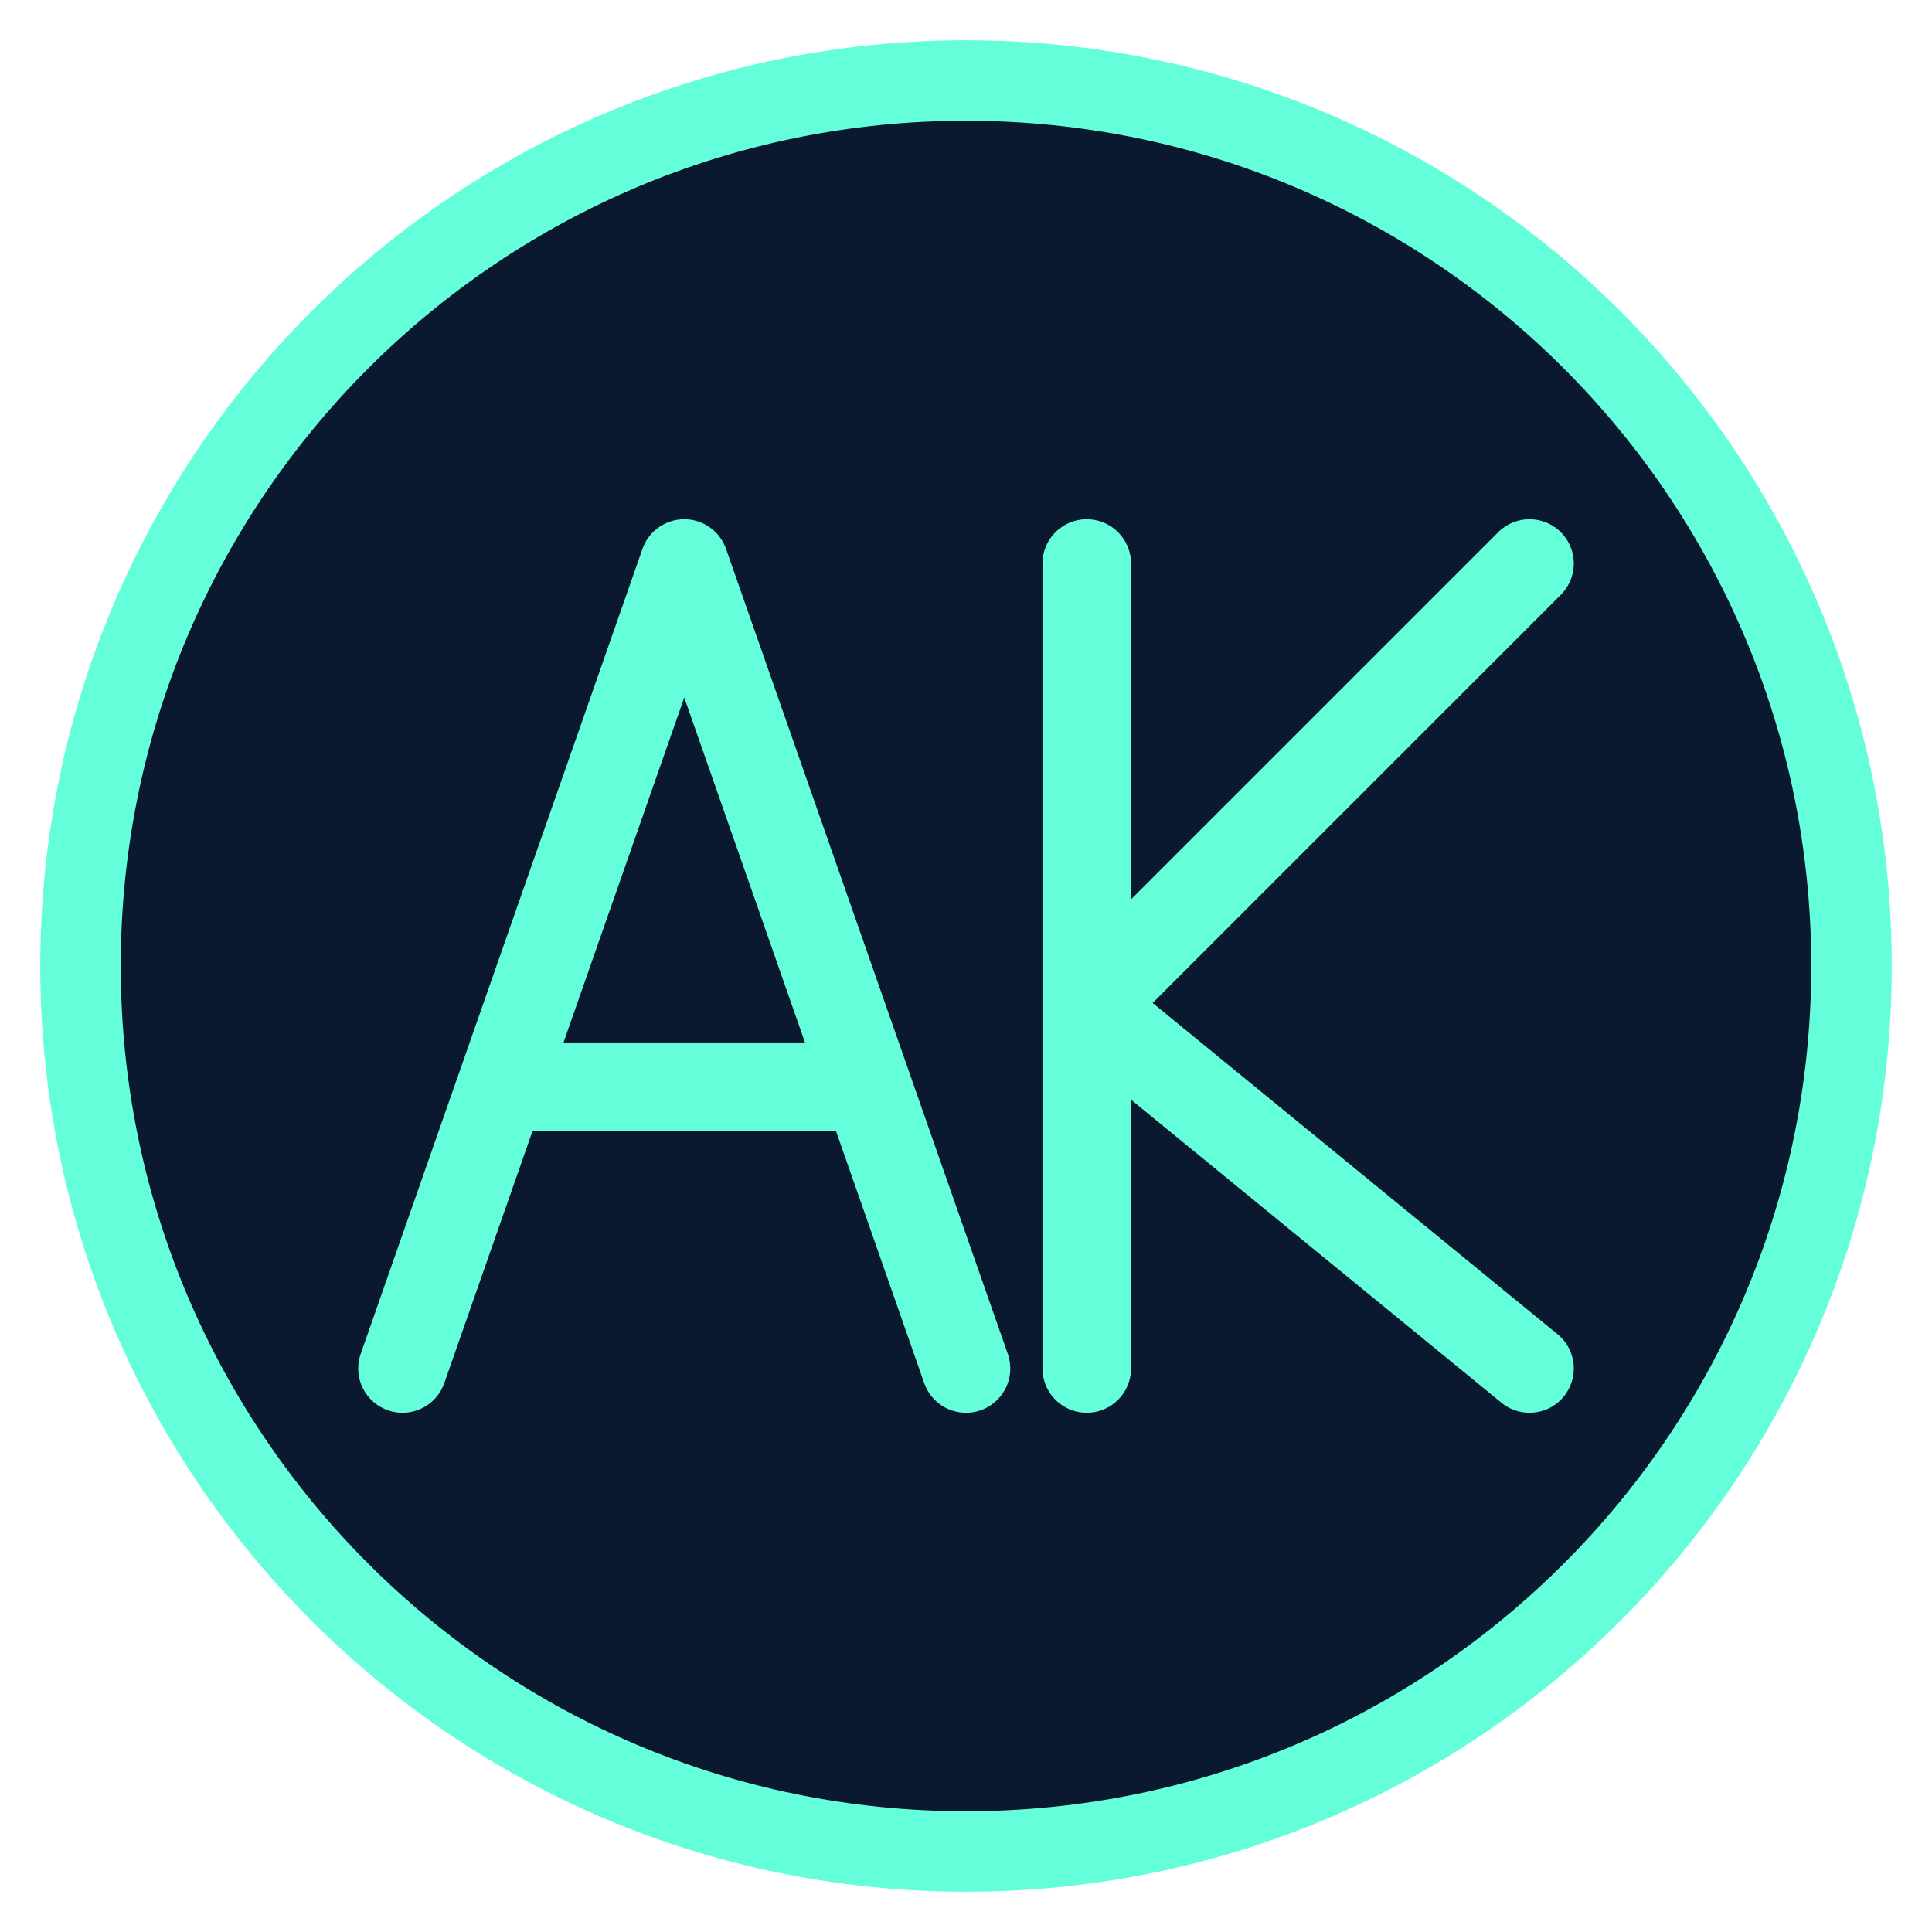
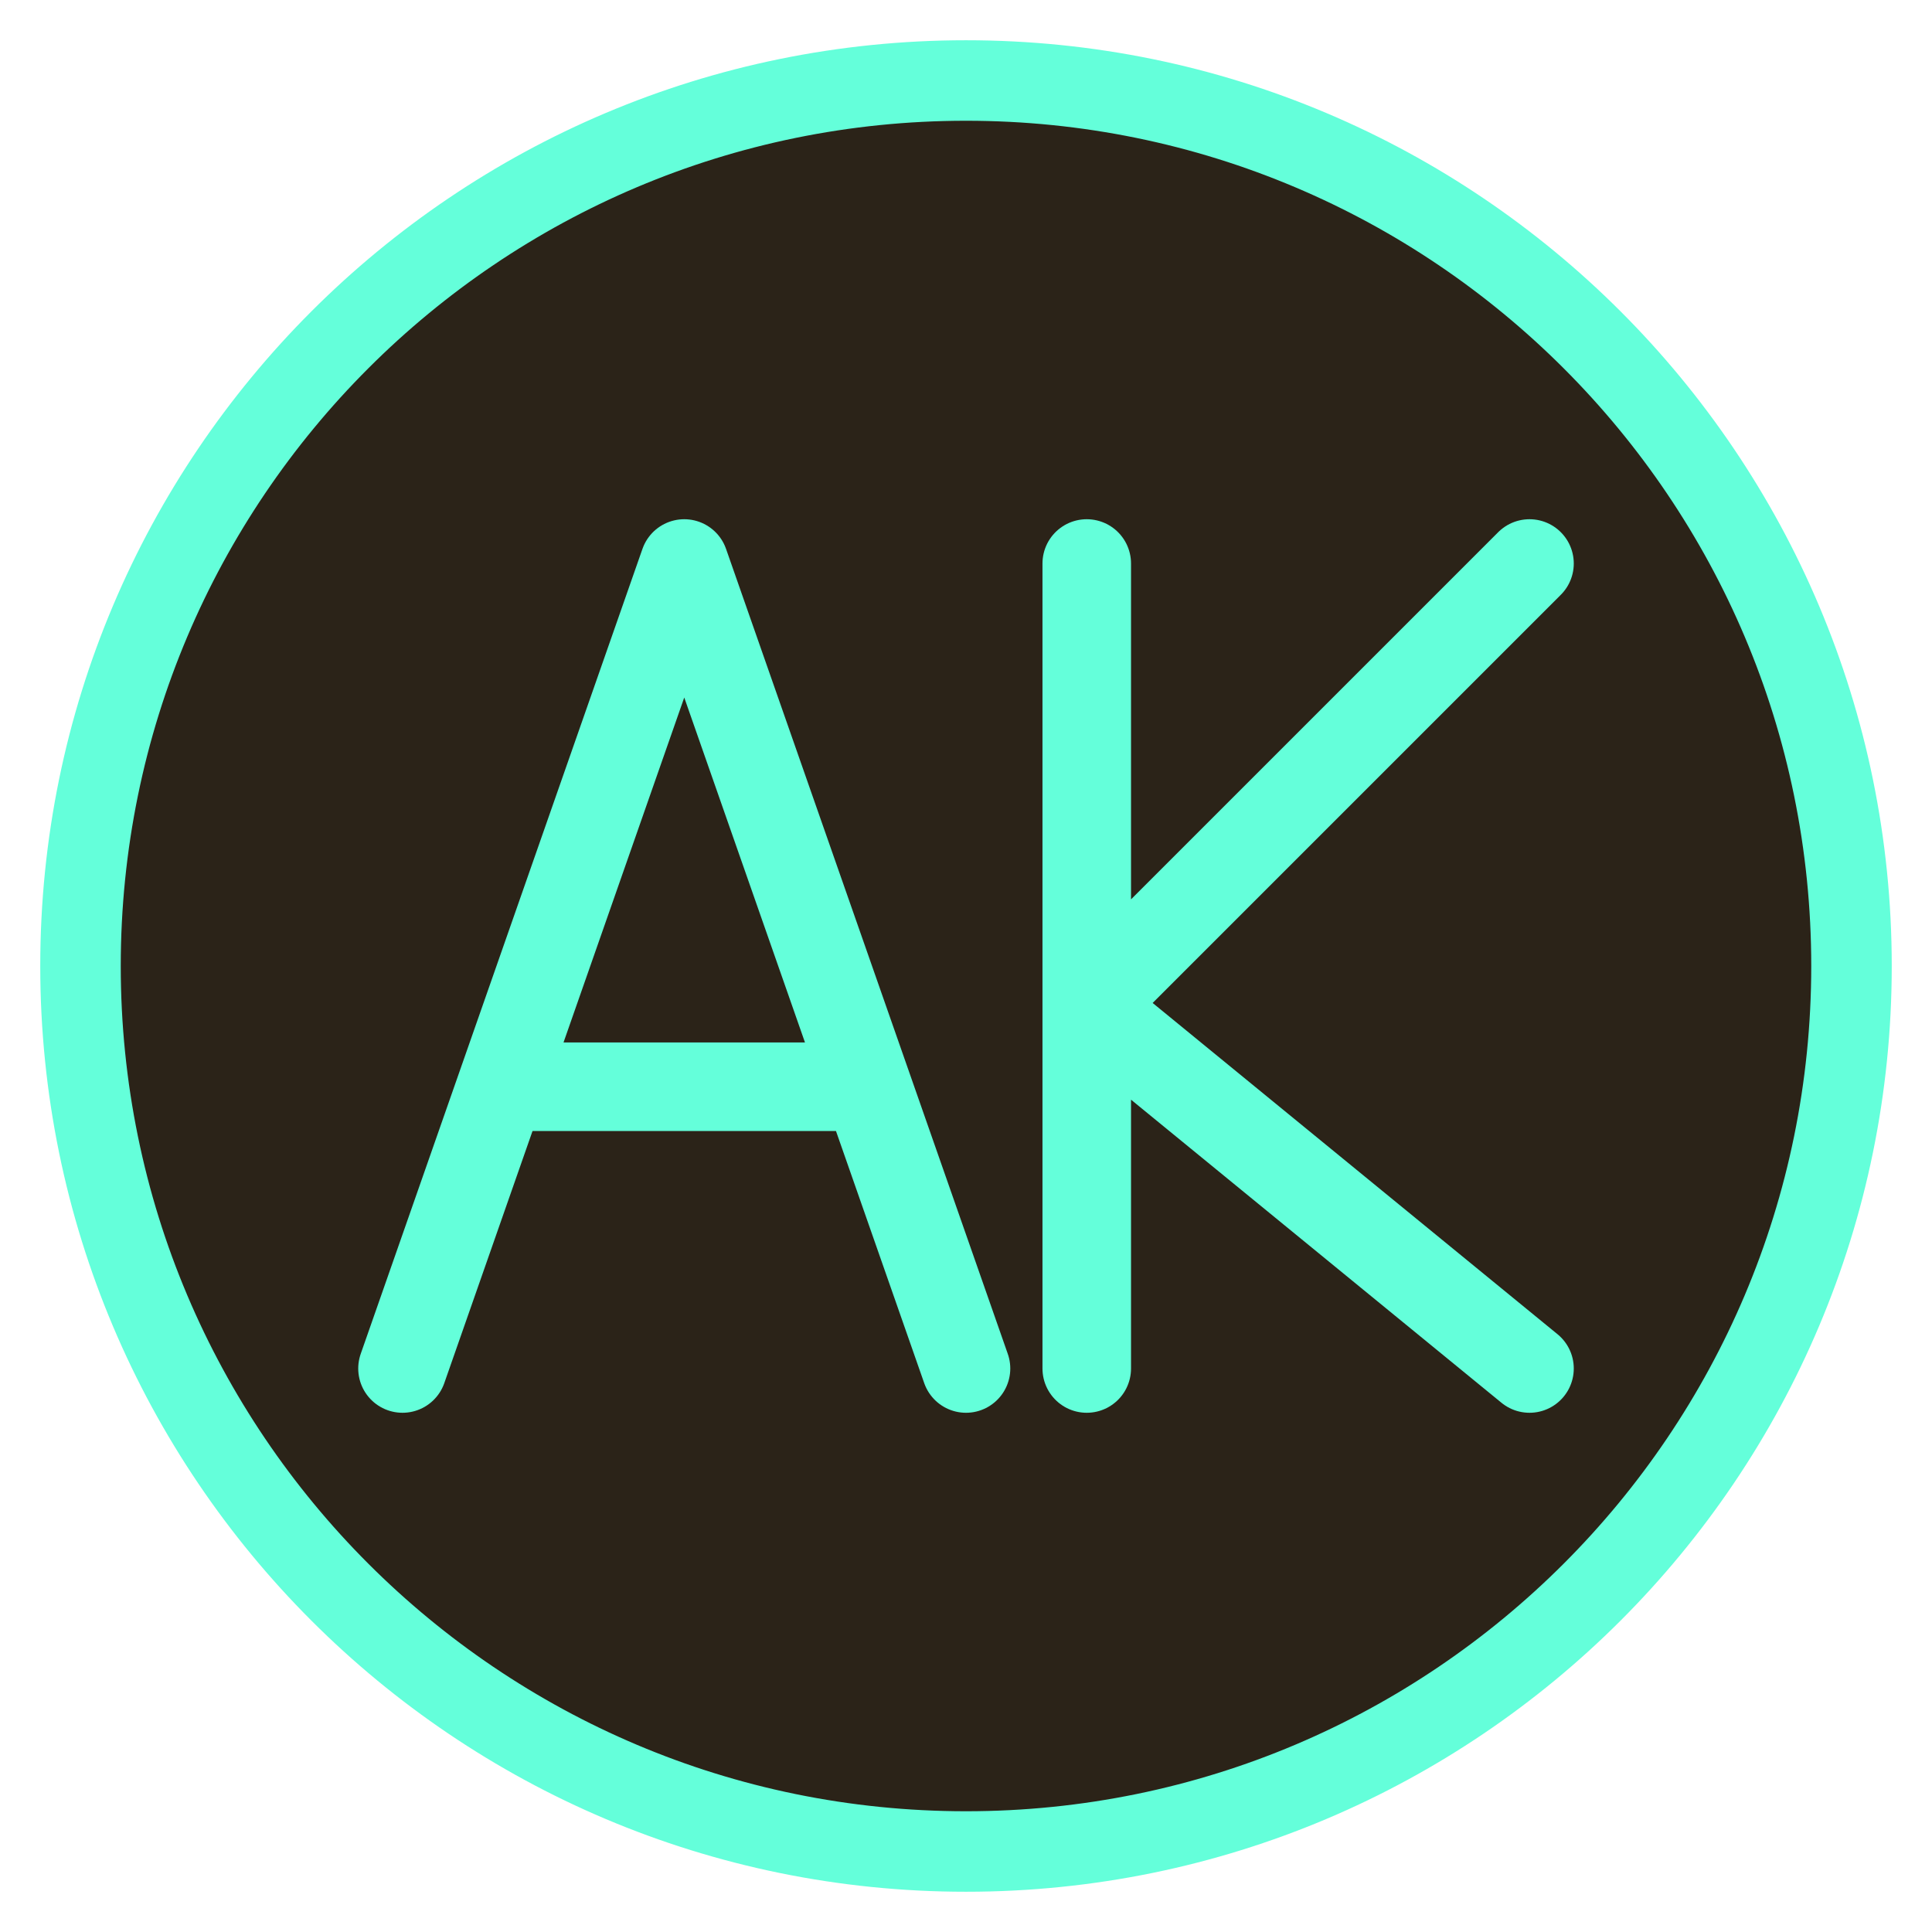
<svg xmlns="http://www.w3.org/2000/svg" viewBox="0 0 48 48">
-   <circle cx="24" cy="24" r="22" fill="#0a192f" stroke="#64ffda" stroke-width="2" />
+   <circle cx="24" cy="24" r="22" fill="#2b2318" stroke="#64ffda" stroke-width="2" />
  <path d="M10 34 L17 14 L24 34 M13 27 L21 27 M27 14 L27 34 M27 25 L38 14 M27 25 L38 34" fill="none" stroke="#64ffda" stroke-width="2.2" stroke-linecap="round" stroke-linejoin="round" />
</svg>
